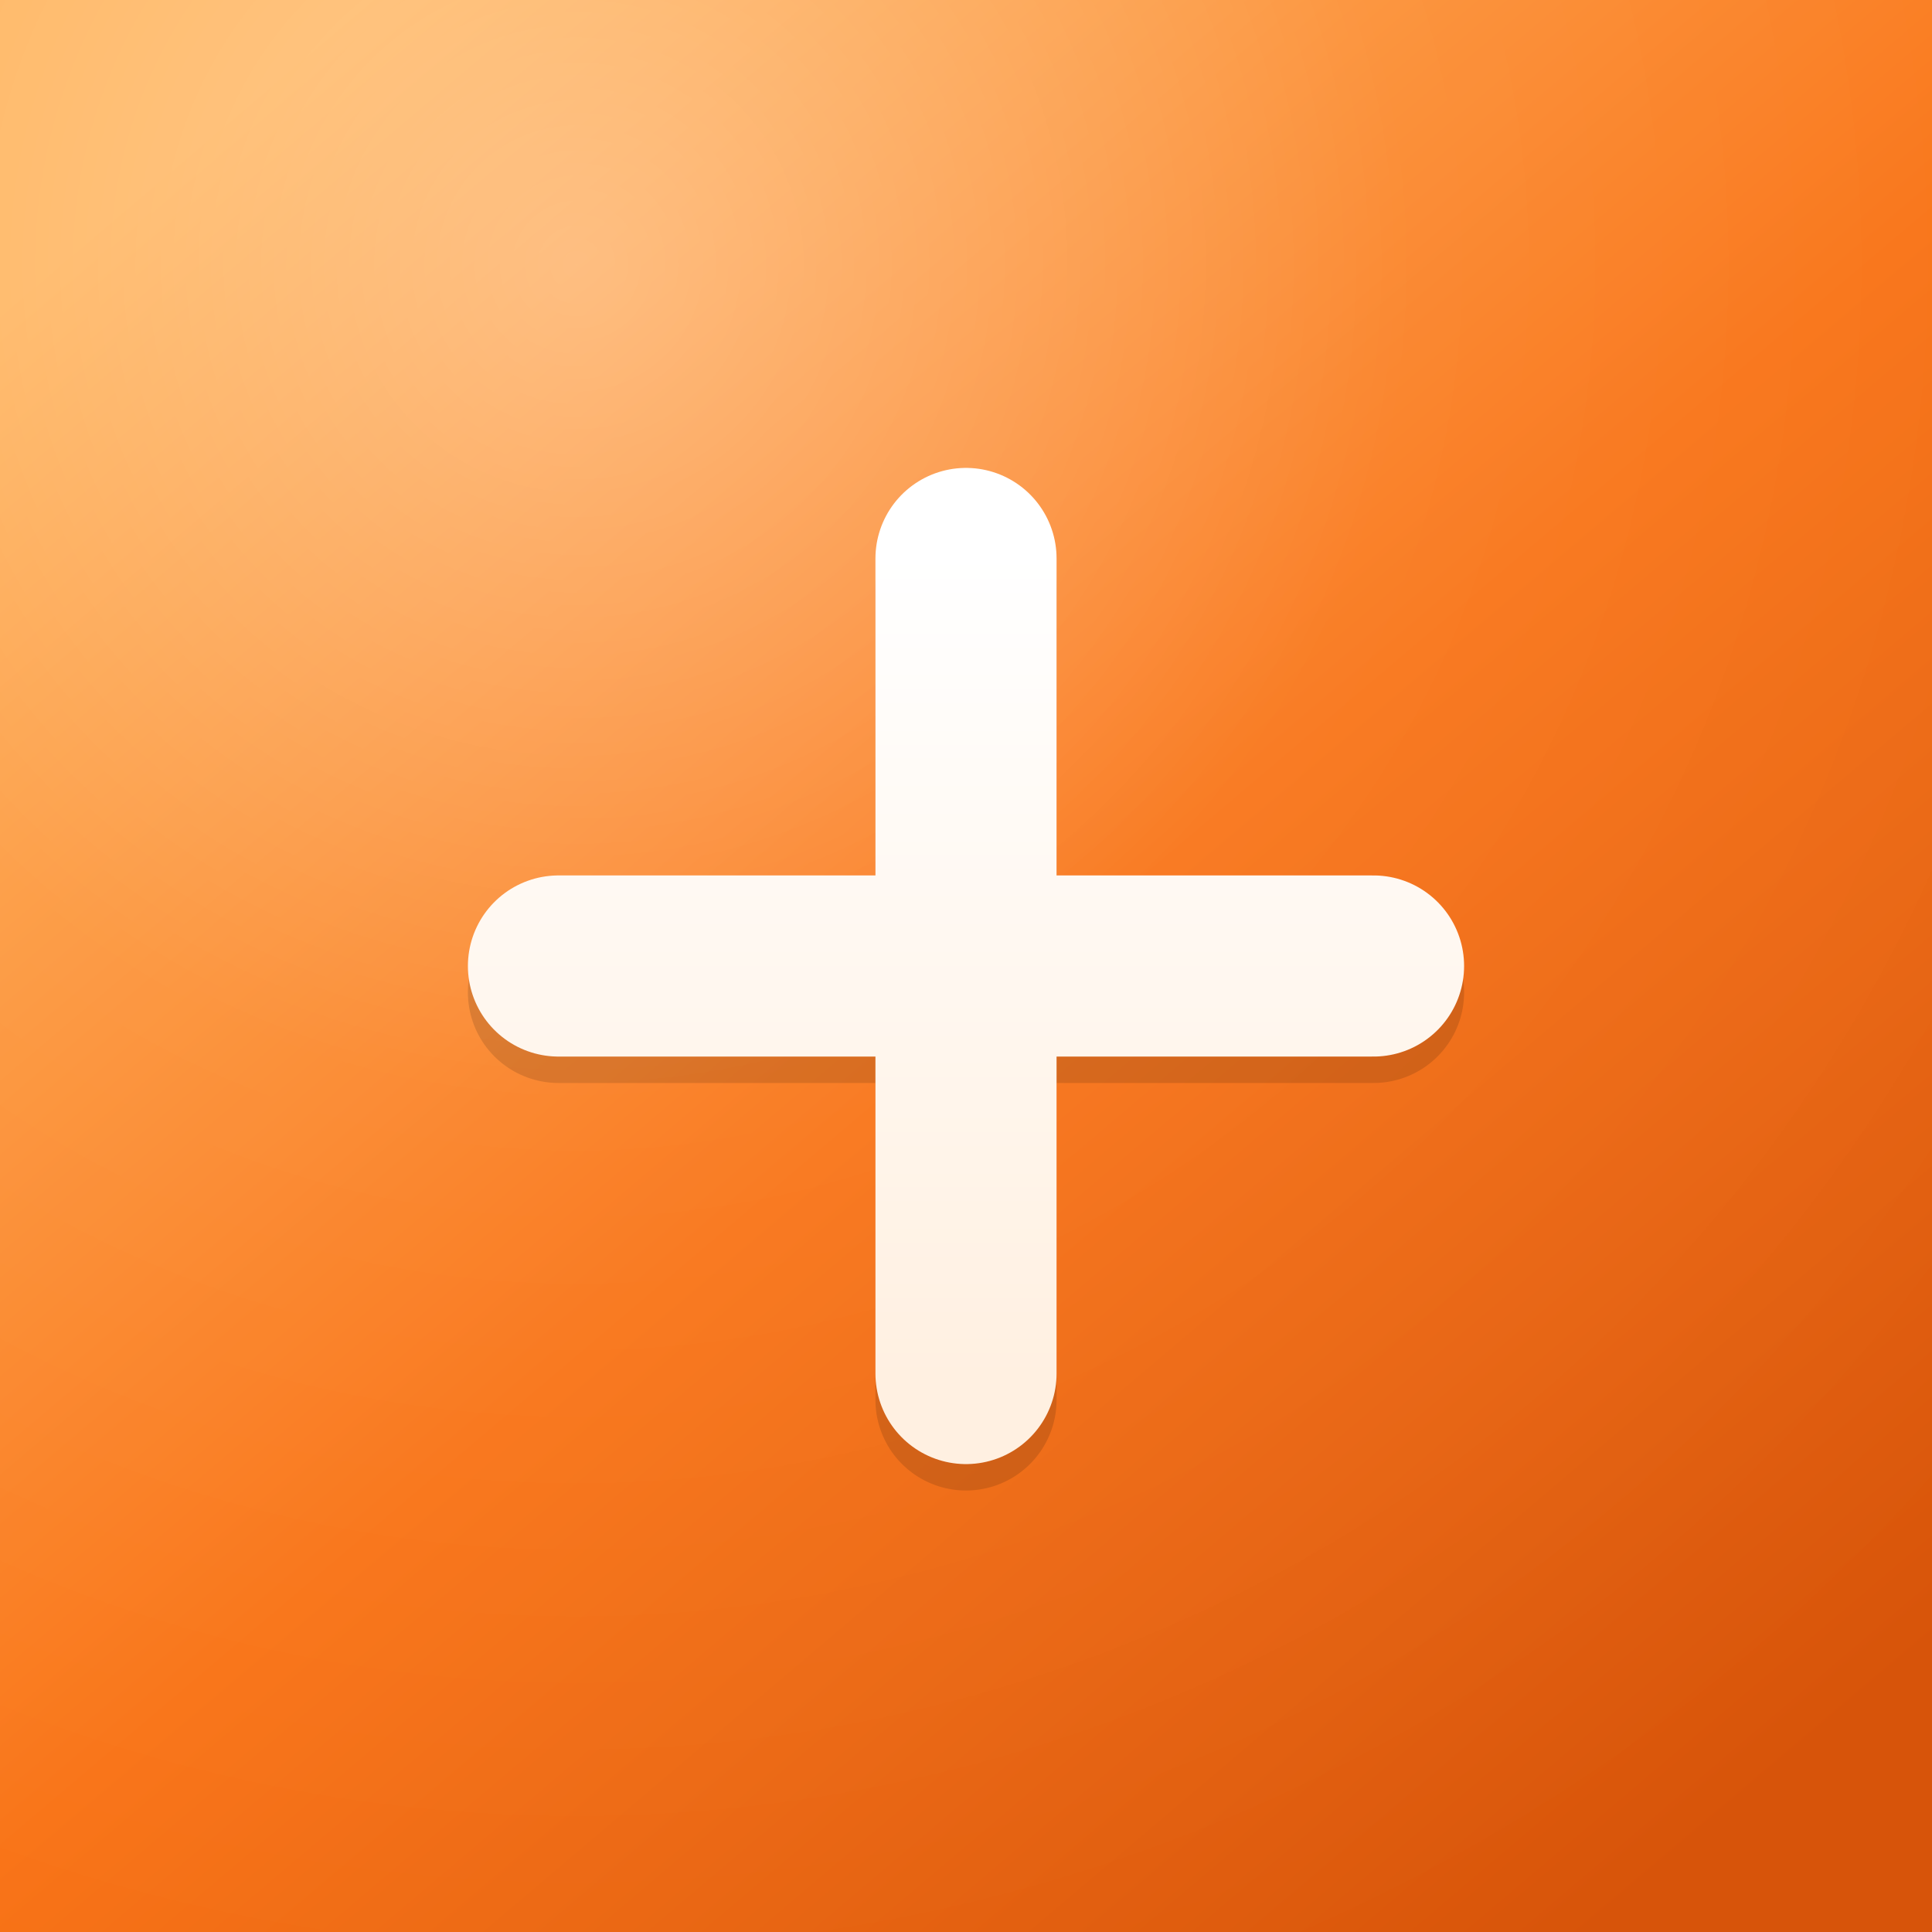
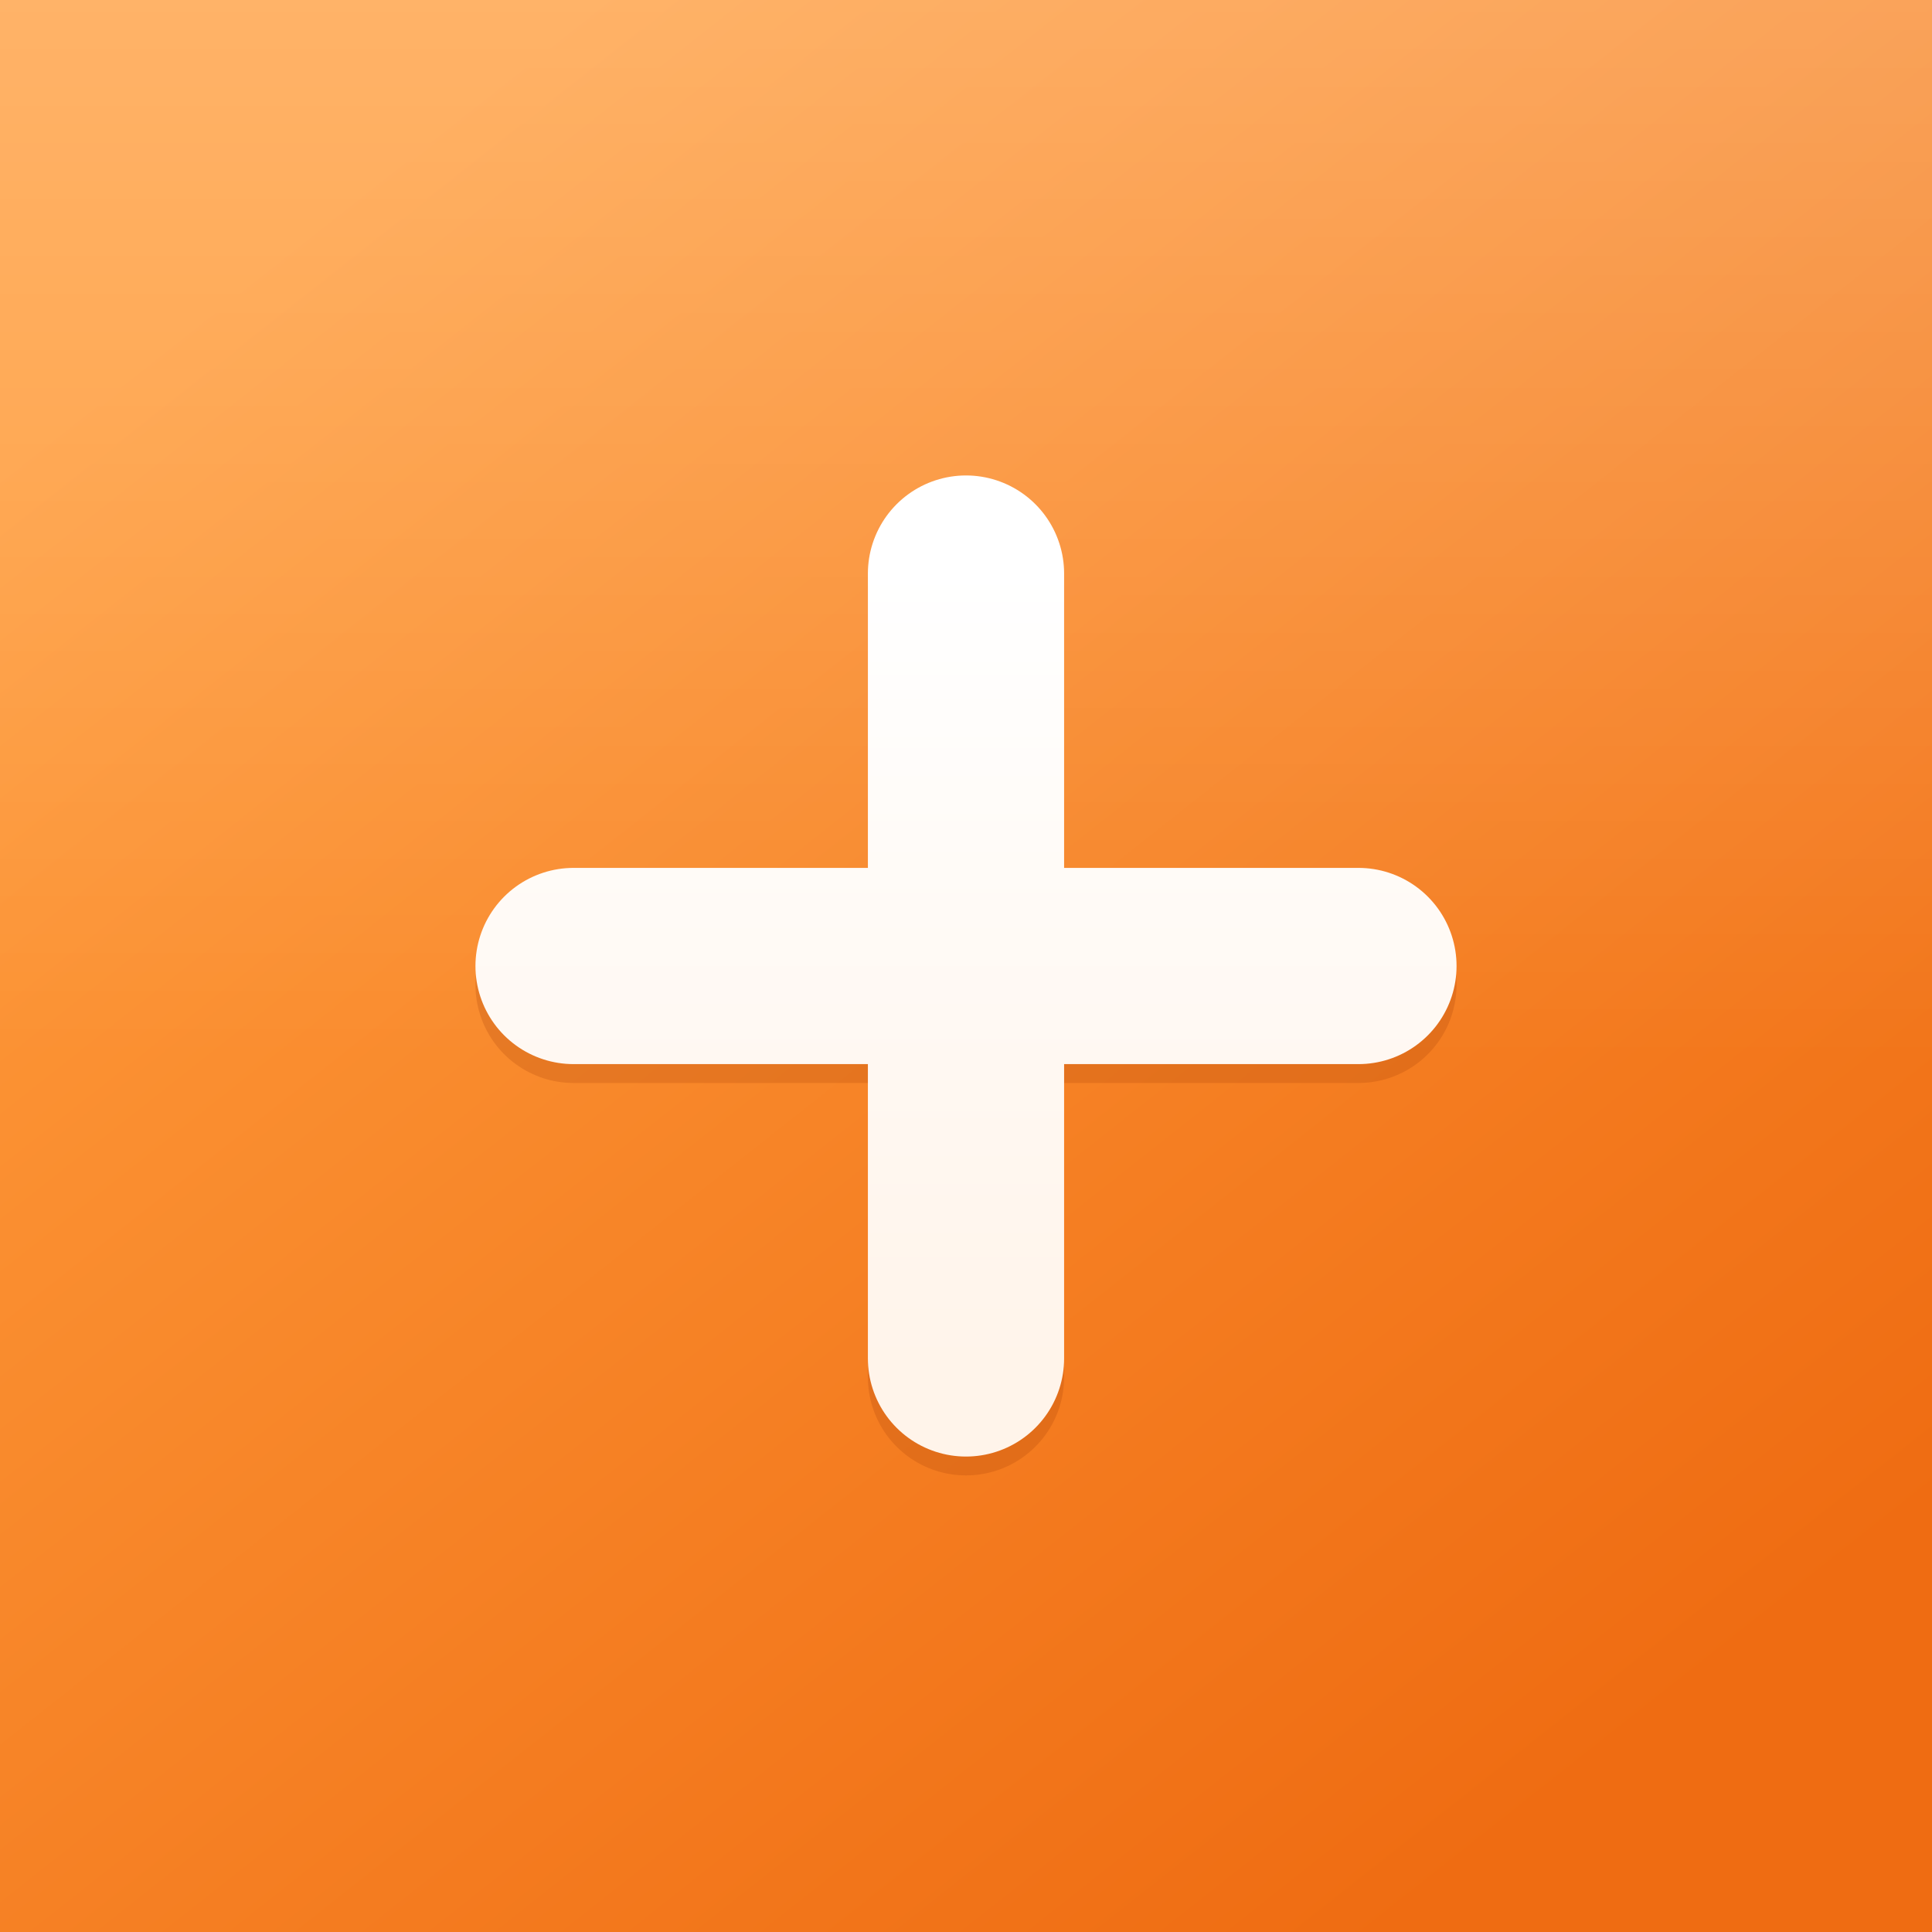
<svg xmlns="http://www.w3.org/2000/svg" width="1024" height="1024" viewBox="0 0 1024 1024" fill="none">
  <defs>
-     <linearGradient id="bg" x1="120" y1="60" x2="900" y2="980" gradientUnits="userSpaceOnUse">
-       <stop stop-color="#FFB259" />
-       <stop offset="0.52" stop-color="#F97316" />
-       <stop offset="1" stop-color="#D7540A" />
+     <linearGradient id="bg" x1="180" y1="100" x2="844" y2="940" gradientUnits="userSpaceOnUse">
+       <stop stop-color="#FF9D3D" />
+       <stop offset="1" stop-color="#EF6C12" />
    </linearGradient>
-     <radialGradient id="sheen" cx="0.30" cy="0.14" r="0.95">
-       <stop stop-color="#FFFFFF" stop-opacity="0.32" />
-       <stop offset="0.45" stop-color="#FFFFFF" stop-opacity="0.06" />
+     <linearGradient id="topglow" x1="512" y1="0" x2="512" y2="560" gradientUnits="userSpaceOnUse">
+       <stop stop-color="#FFFFFF" stop-opacity="0.22" />
      <stop offset="1" stop-color="#FFFFFF" stop-opacity="0" />
-     </radialGradient>
-     <linearGradient id="plus" x1="512" y1="292" x2="512" y2="732" gradientUnits="userSpaceOnUse">
+     </linearGradient>
+     <linearGradient id="plus" x1="512" y1="300" x2="512" y2="724" gradientUnits="userSpaceOnUse">
      <stop stop-color="#FFFFFF" />
-       <stop offset="1" stop-color="#FFF0E1" />
+       <stop offset="1" stop-color="#FFF4EA" />
    </linearGradient>
  </defs>
  <rect width="1024" height="1024" fill="url(#bg)" />
-   <rect width="1024" height="1024" fill="url(#sheen)" />
-   <path d="M512 296 V728 M296 512 H728" stroke="#000000" stroke-opacity="0.13" stroke-width="96" stroke-linecap="round" transform="translate(0,14)" />
-   <path d="M512 296 V728 M296 512 H728" stroke="url(#plus)" stroke-width="96" stroke-linecap="round" />
+   <rect width="1024" height="1024" fill="url(#topglow)" />
+   <path d="M512 304 V720 M304 512 H720" stroke="#A53D06" stroke-opacity="0.22" stroke-width="104" stroke-linecap="round" transform="translate(0,10)" />
+   <path d="M512 304 V720 M304 512 H720" stroke="url(#plus)" stroke-width="104" stroke-linecap="round" />
</svg>
